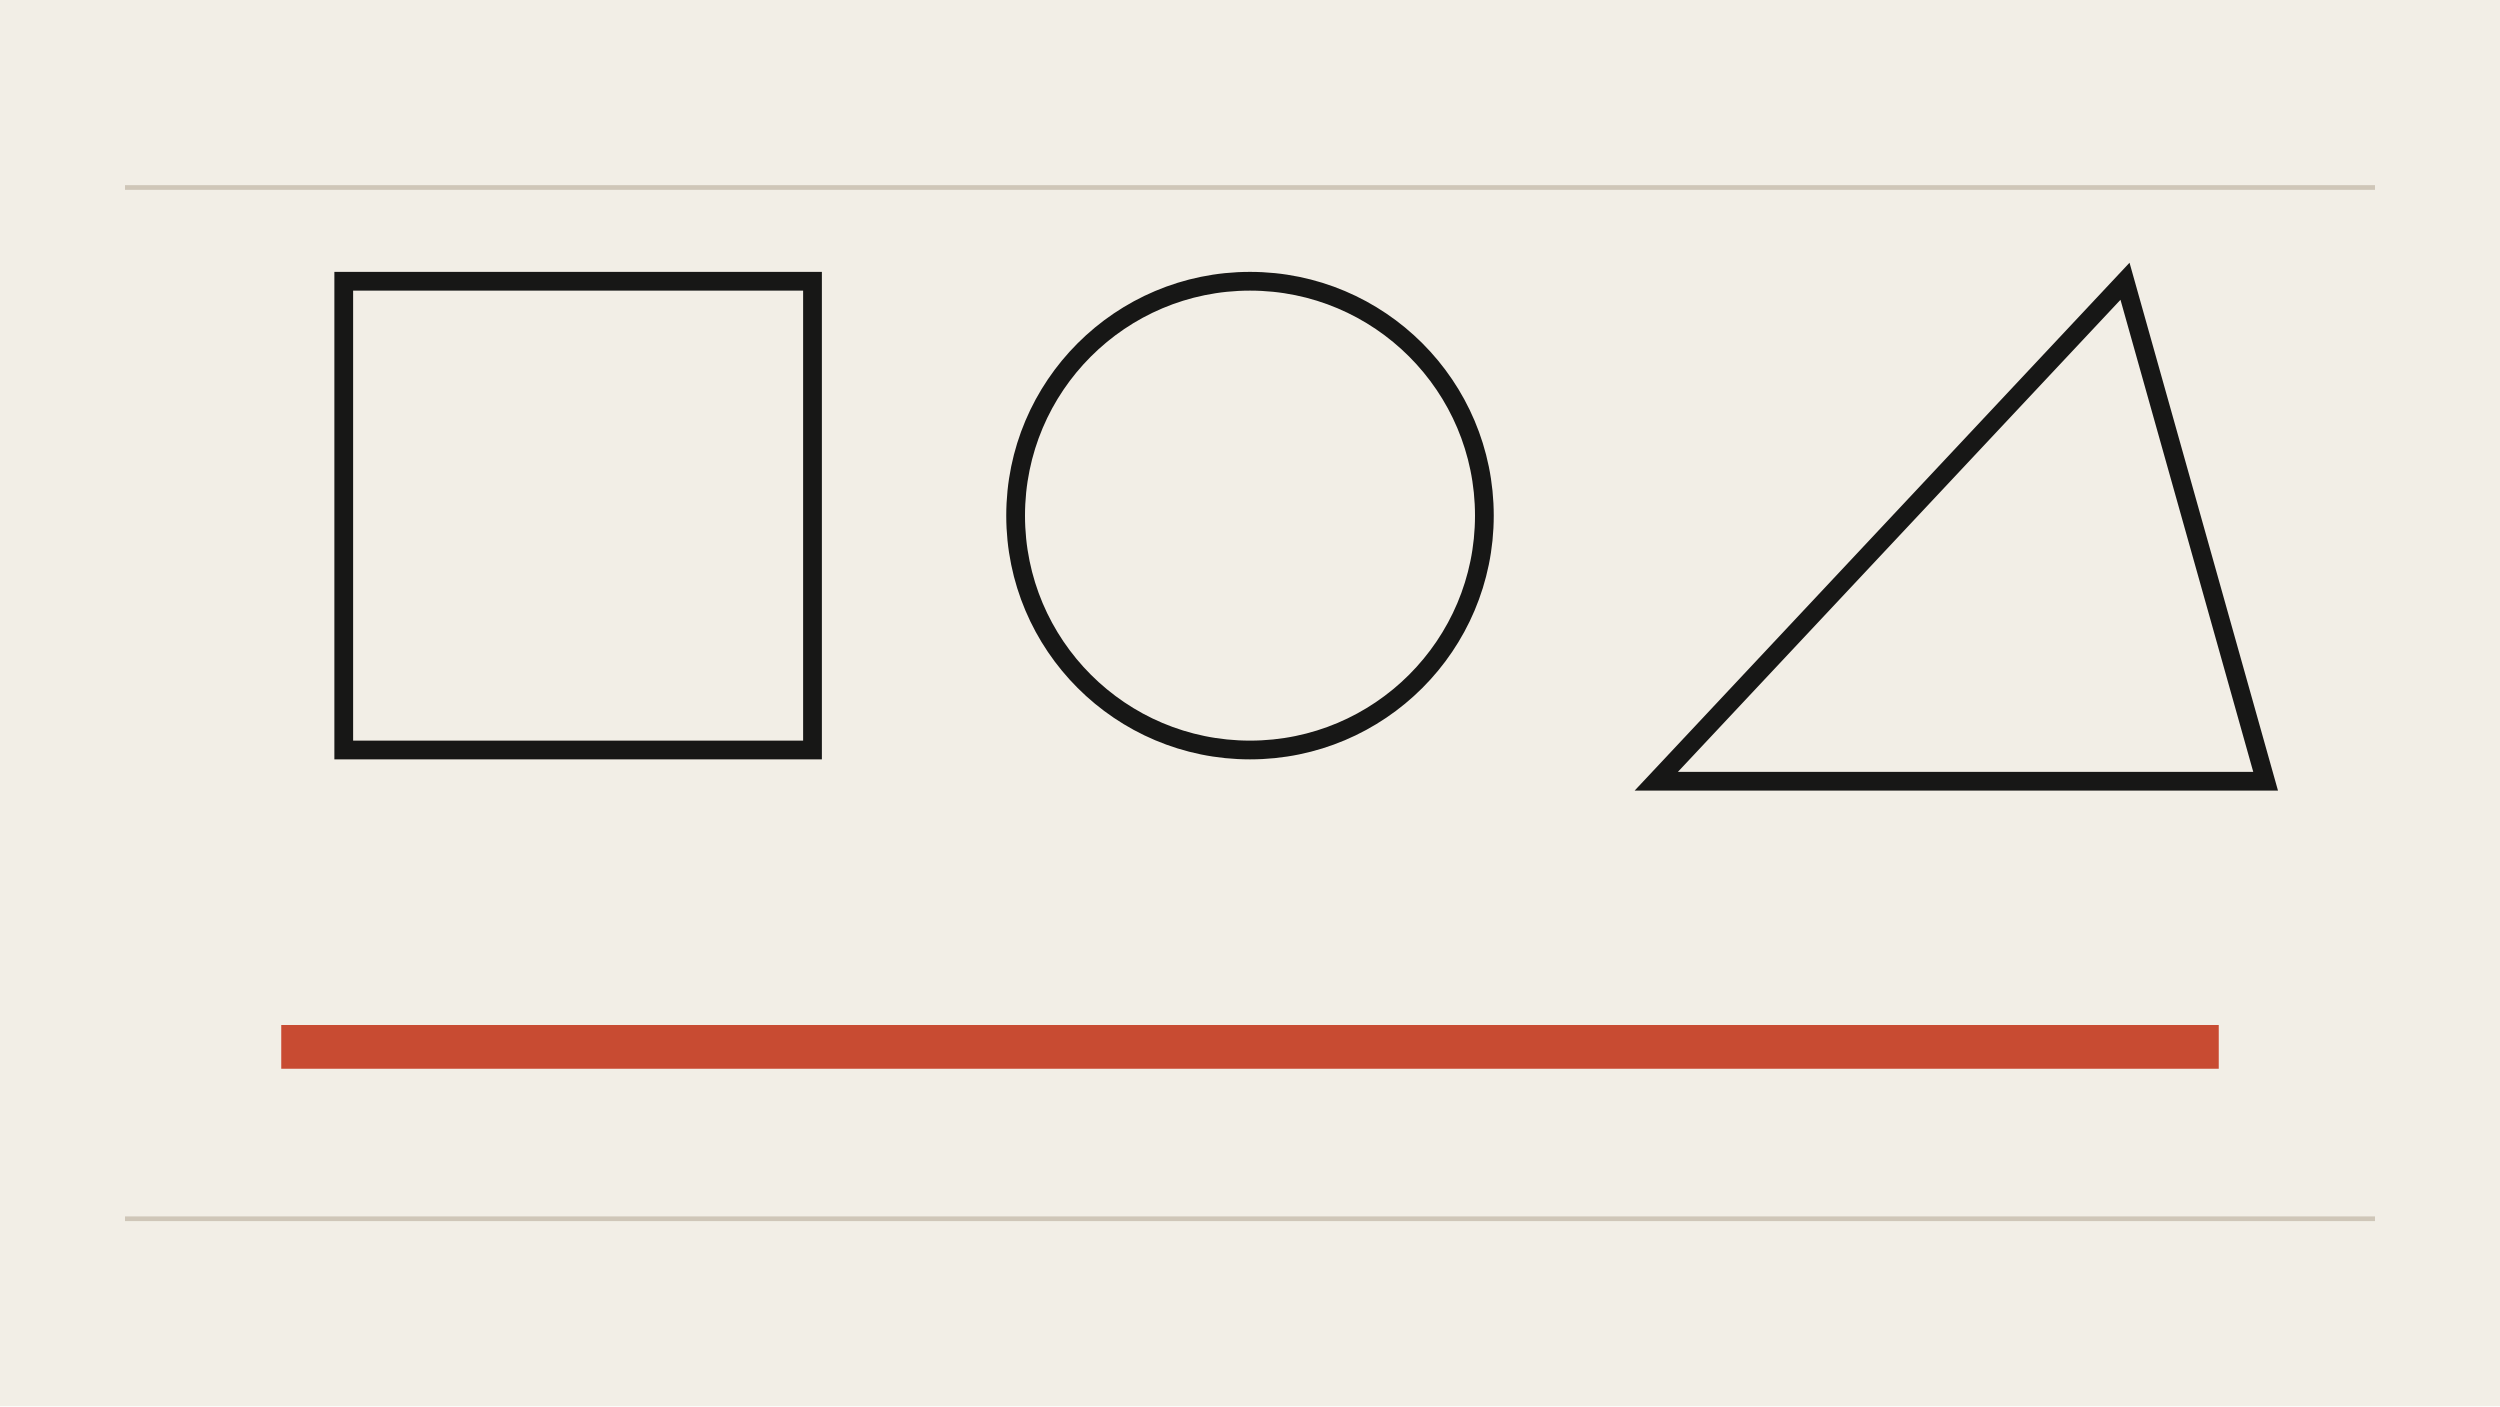
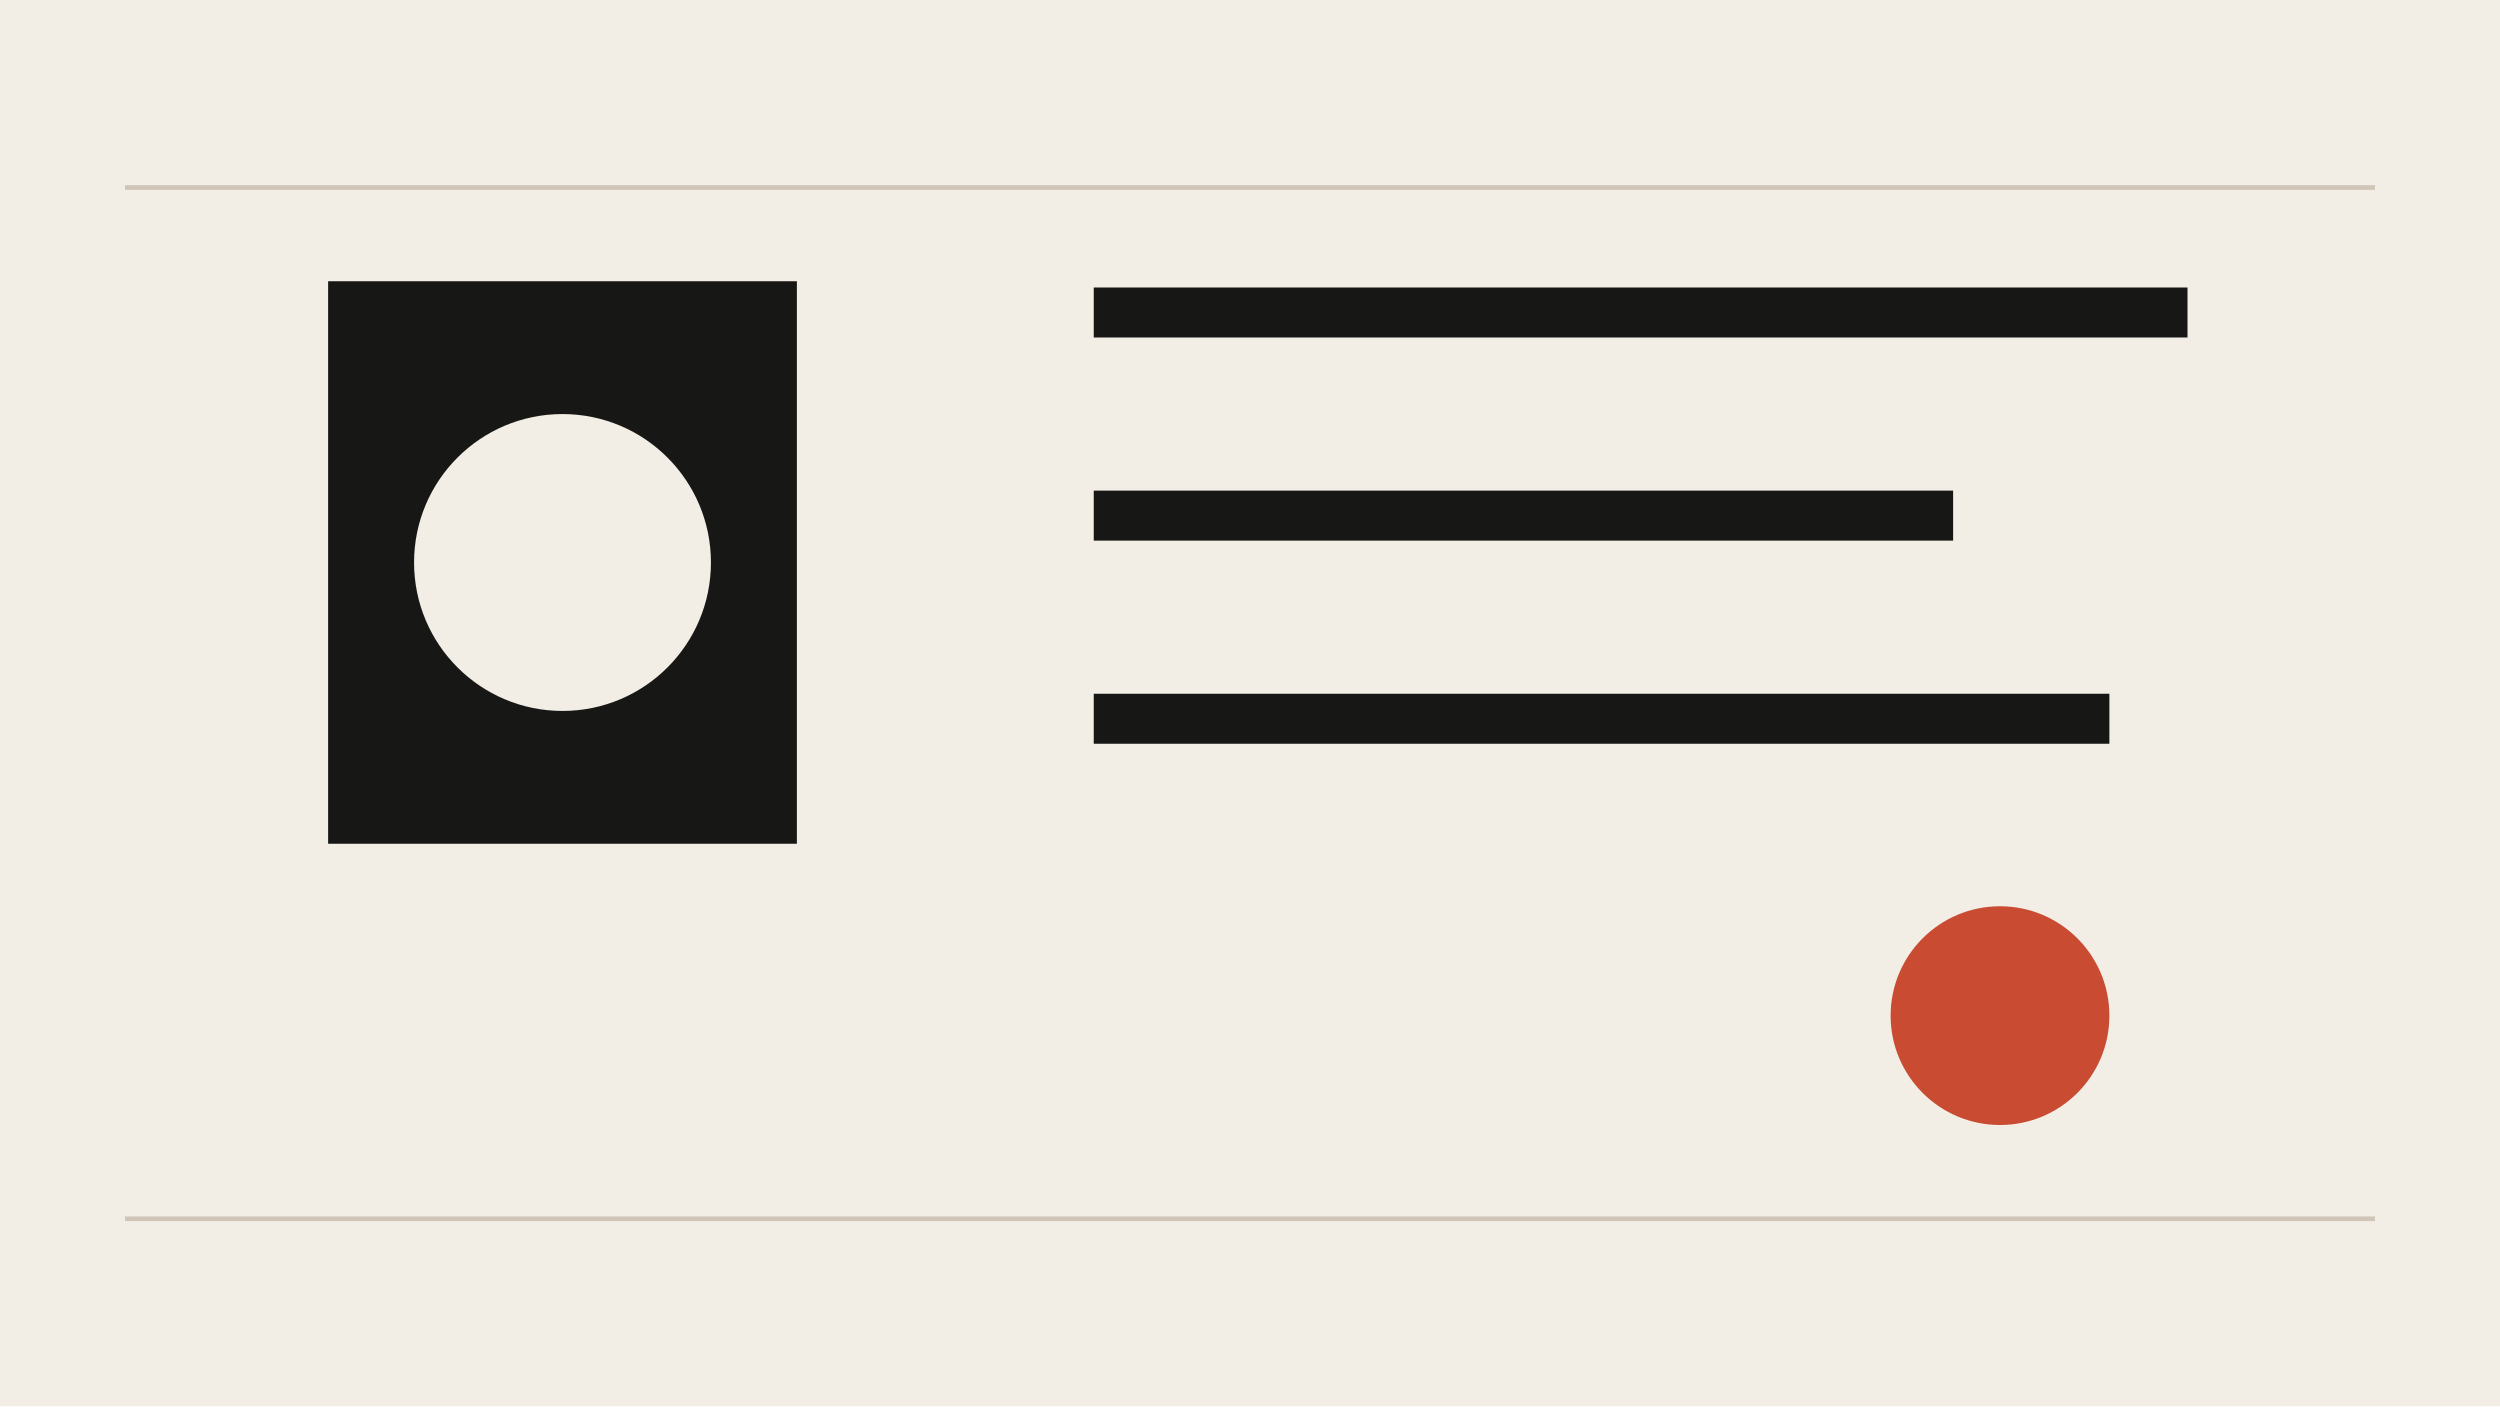
<svg xmlns="http://www.w3.org/2000/svg" viewBox="0 0 1600 900" role="img">
  <rect width="1600" height="900" fill="#f2eee6" />
  <path d="M80 120H1520M80 780H1520" stroke="#cfc6b8" stroke-width="3" />
-   <g fill="none" stroke="#171716" stroke-width="12">
-     <rect x="220" y="180" width="300" height="300" />
-     <circle cx="800" cy="330" r="150" />
-     <path d="M1060 500L1360 180L1450 500Z" />
-   </g>
-   <path d="M180 670H1420" stroke="#c84b32" stroke-width="28" />
+   <rect x="210" y="180" width="300" height="360" fill="#171716" />
+   <circle cx="360" cy="360" r="95" fill="#f2eee6" />
+   <path d="M700 200H1400M700 330H1250M700 460H1350" stroke="#171716" stroke-width="32" />
+   <circle cx="1280" cy="650" r="70" fill="#c84b32" />
</svg>
